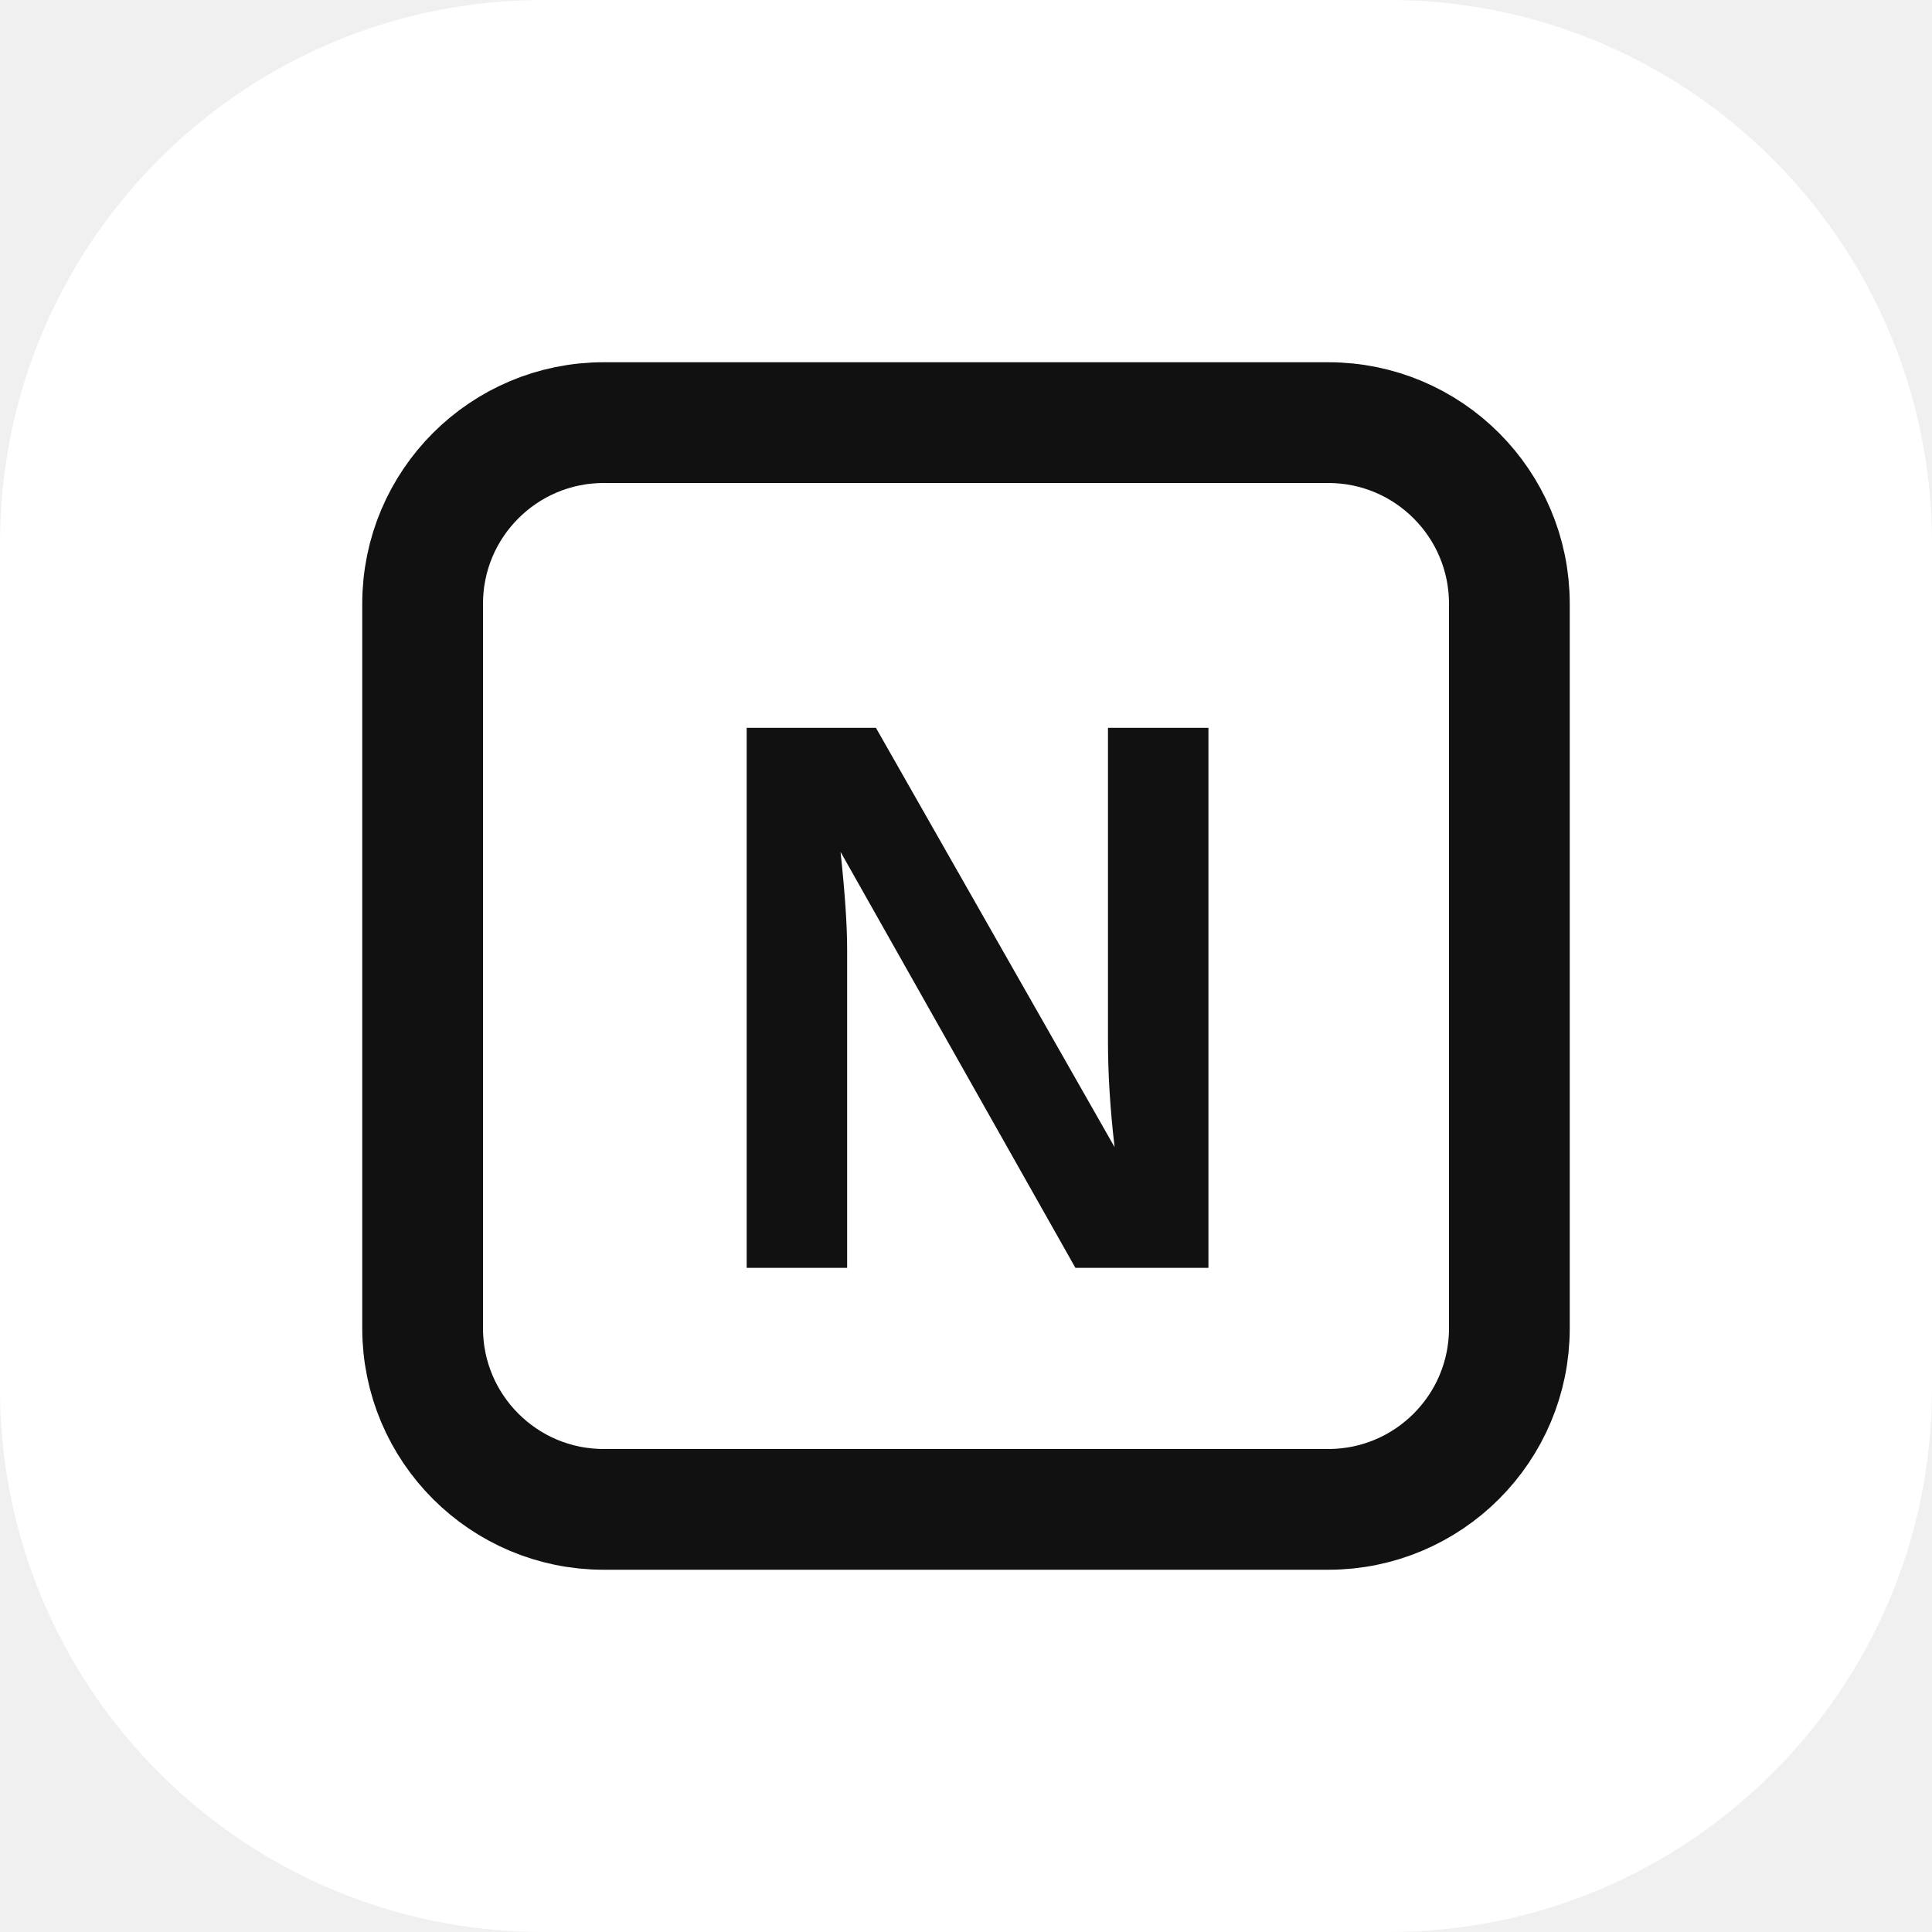
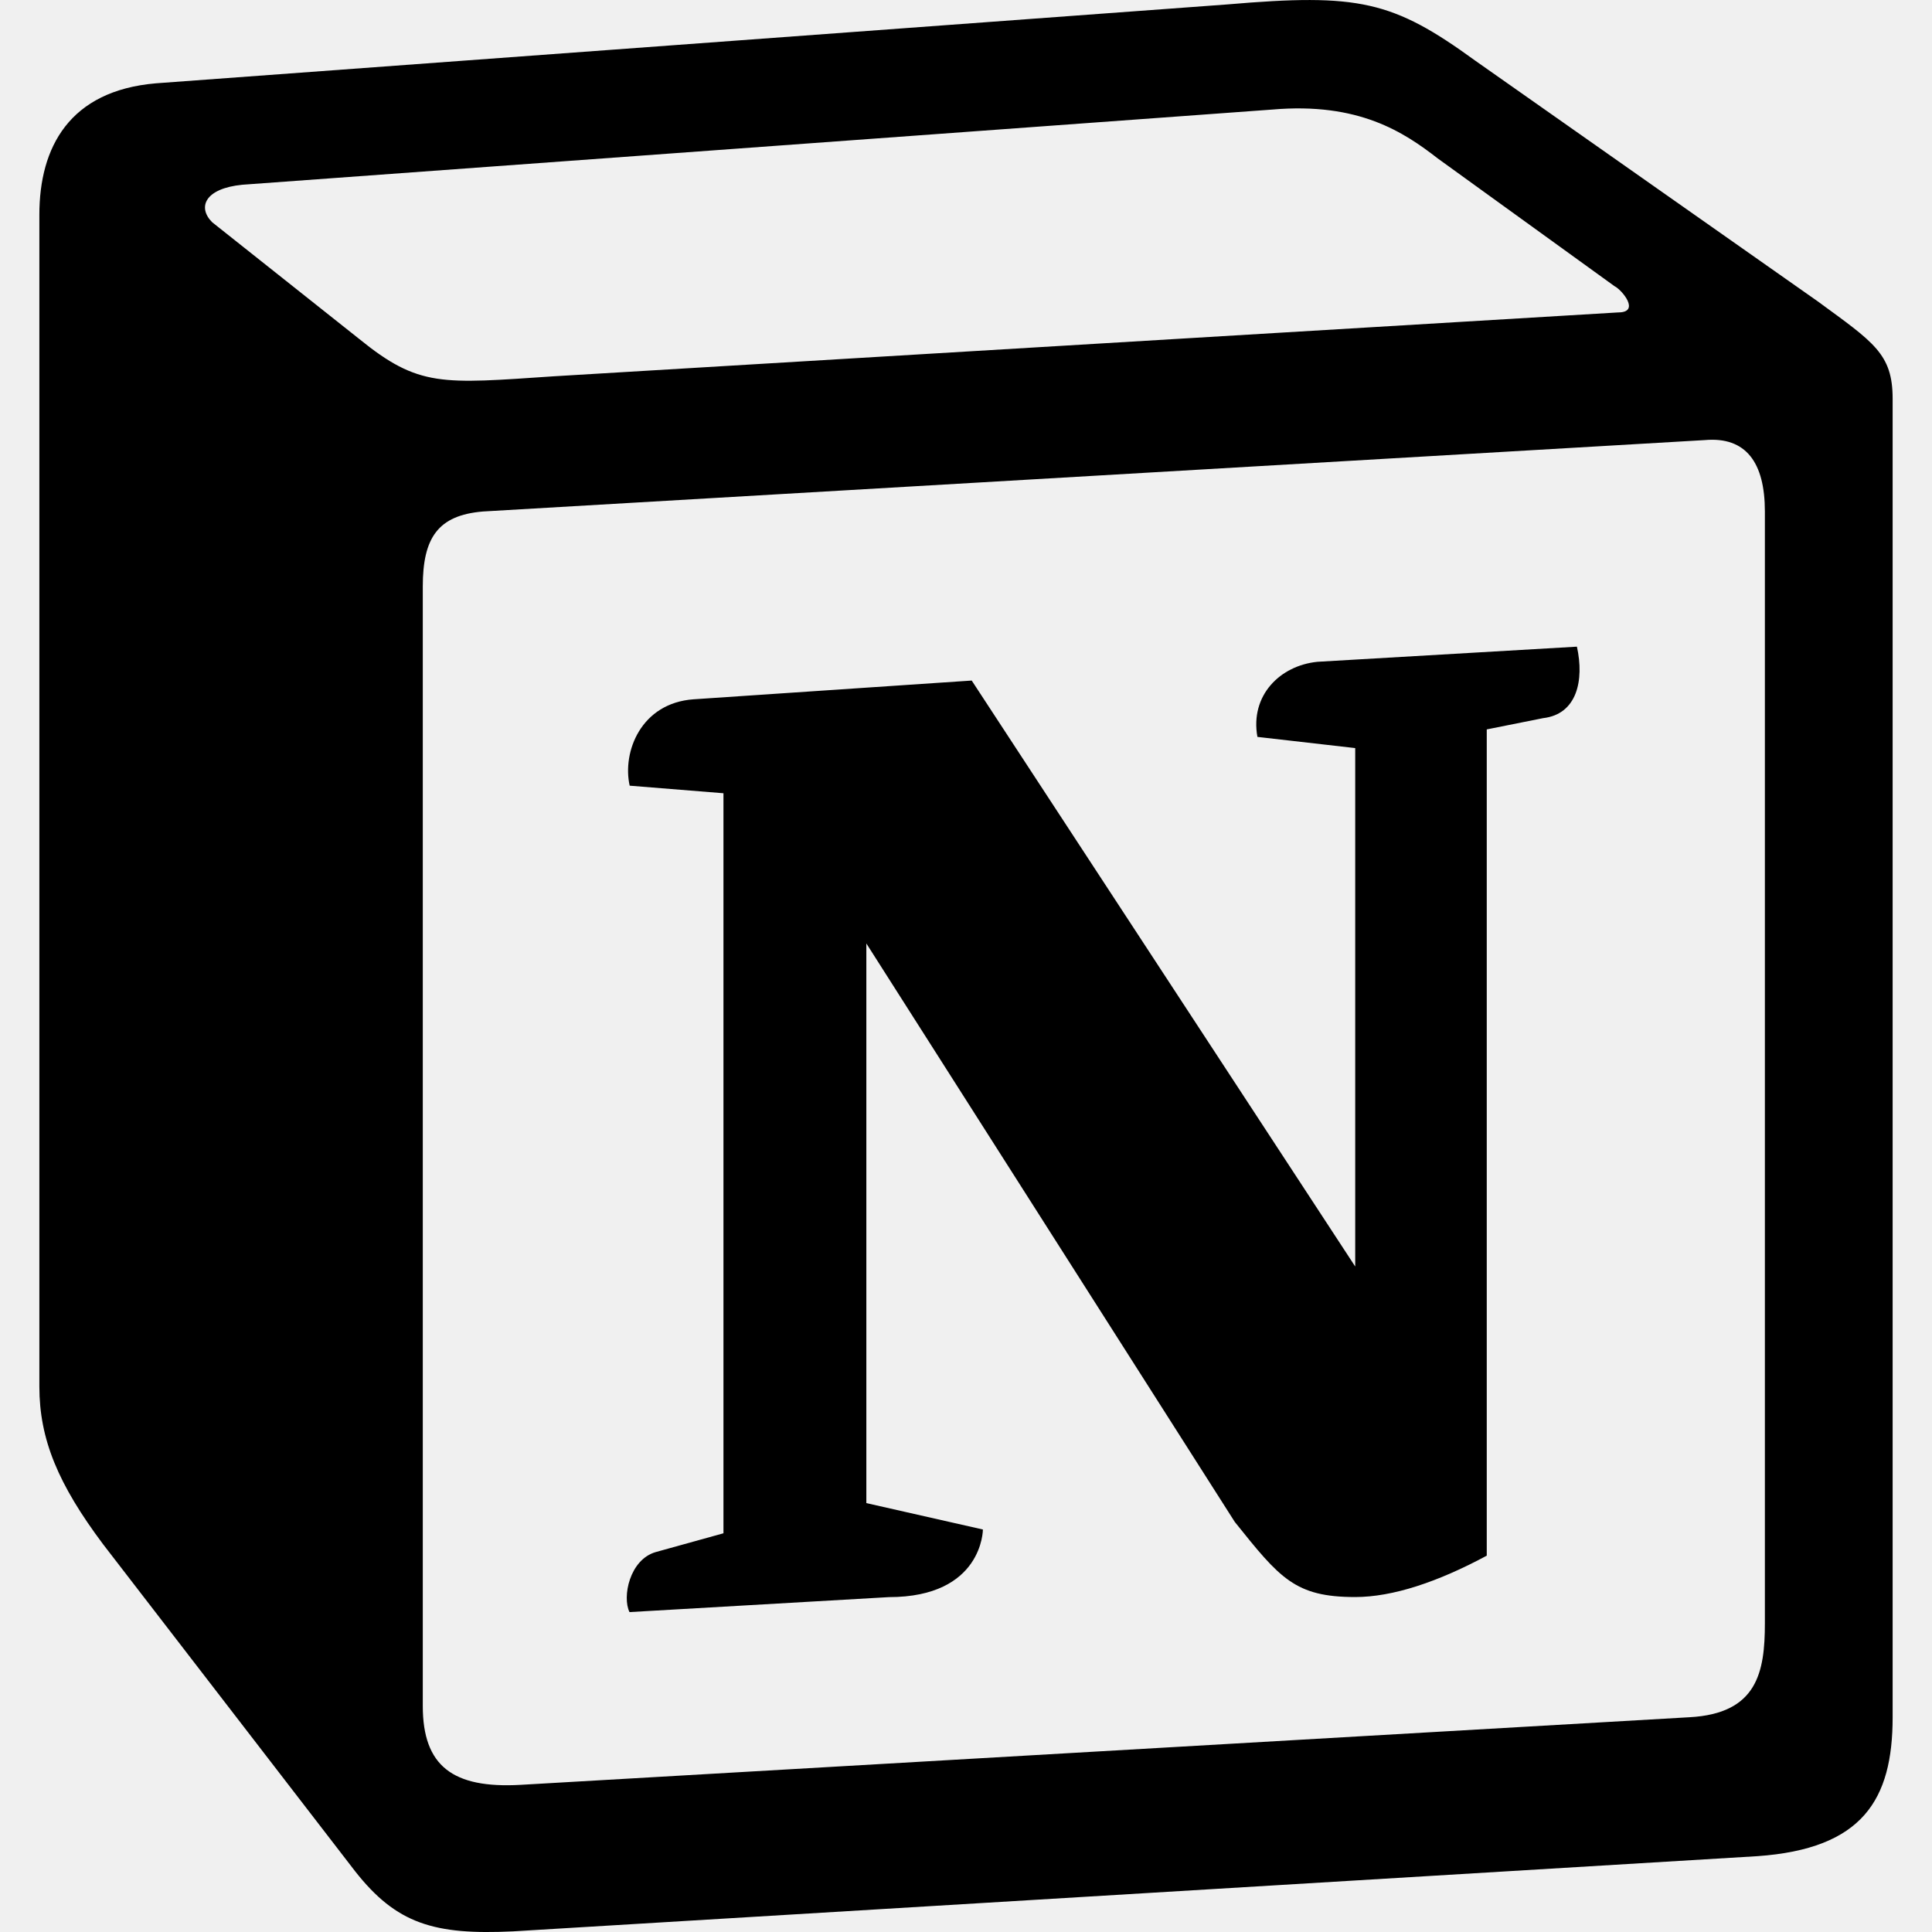
- <svg xmlns="http://www.w3.org/2000/svg" viewBox="0 0 64 64">
-   <rect width="64" height="64" rx="18" fill="#fff" />
-   <rect x="14" y="14" width="36" height="36" rx="6" fill="none" stroke="#111" stroke-width="4" />
-   <text x="23" y="42" fill="#111" font-family="Arial,sans-serif" font-size="26" font-weight="700">N</text>
+ <svg xmlns="http://www.w3.org/2000/svg" fill="#000000" role="img" viewBox="0 0 24 24">
+   <path d="M4.459 4.208c.746.606 1.026.56 2.428.466l13.215-.793c.28 0 .047-.28-.046-.326L17.86 1.968c-.42-.326-.981-.7-2.055-.607L3.01 2.295c-.466.046-.56.28-.374.466zm.793 3.08v13.904c0 .747.373 1.027 1.214.98l14.523-.84c.841-.046.935-.56.935-1.167V6.354c0-.606-.233-.933-.748-.887l-15.177.887c-.56.047-.747.327-.747.933zm14.337.745c.093.42 0 .84-.42.888l-.7.14v10.264c-.608.327-1.168.514-1.635.514-.748 0-.935-.234-1.495-.933l-4.577-7.186v6.952L12.21 19s0 .84-1.168.84l-3.222.186c-.093-.186 0-.653.327-.746l.84-.233V9.854L7.822 9.76c-.094-.42.14-1.026.793-1.073l3.456-.233 4.764 7.279v-6.44l-1.215-.139c-.093-.514.28-.887.747-.933zM1.936 1.035l13.31-.98c1.634-.14 2.055-.047 3.082.7l4.249 2.986c.7.513.934.653.934 1.213v16.378c0 1.026-.373 1.634-1.68 1.726l-15.458.934c-.98.047-1.448-.093-1.962-.747l-3.129-4.06c-.56-.747-.793-1.306-.793-1.96V2.667c0-.839.374-1.54 1.447-1.632z" />
</svg>
